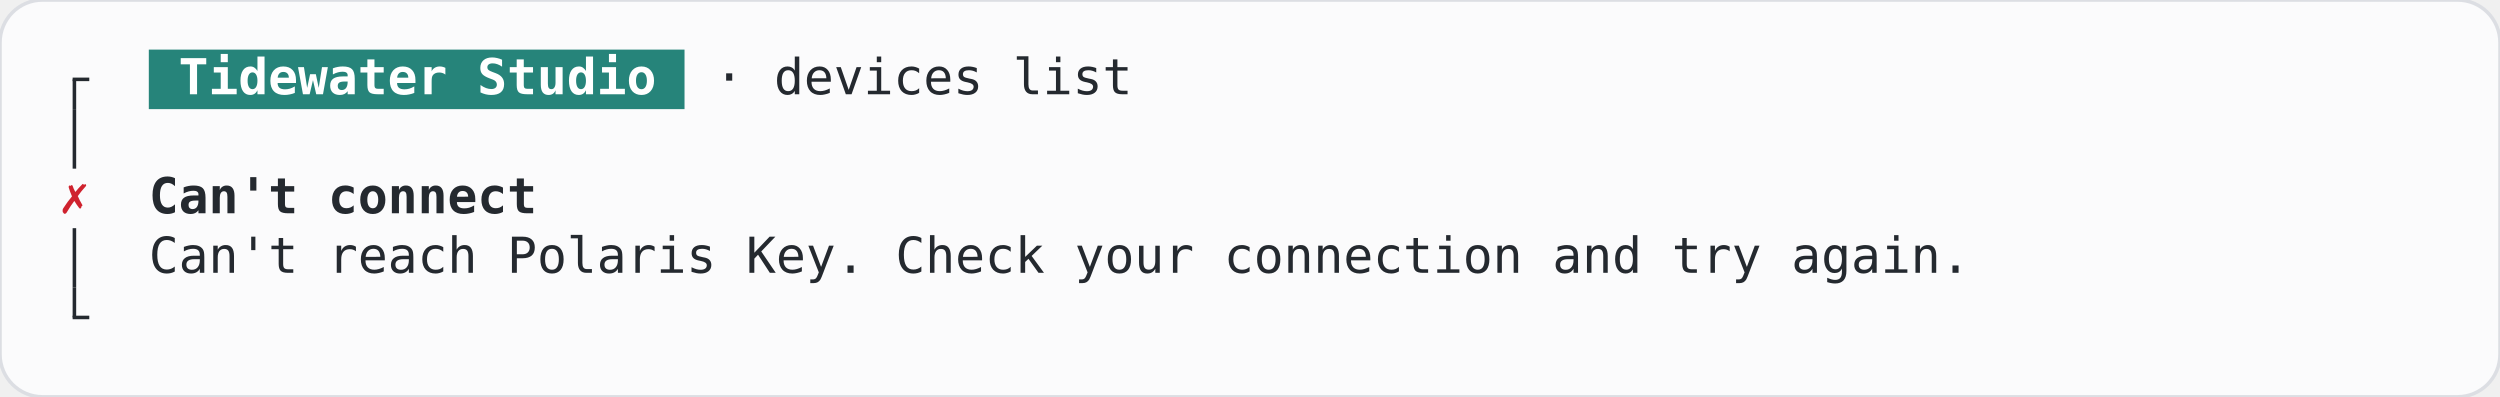
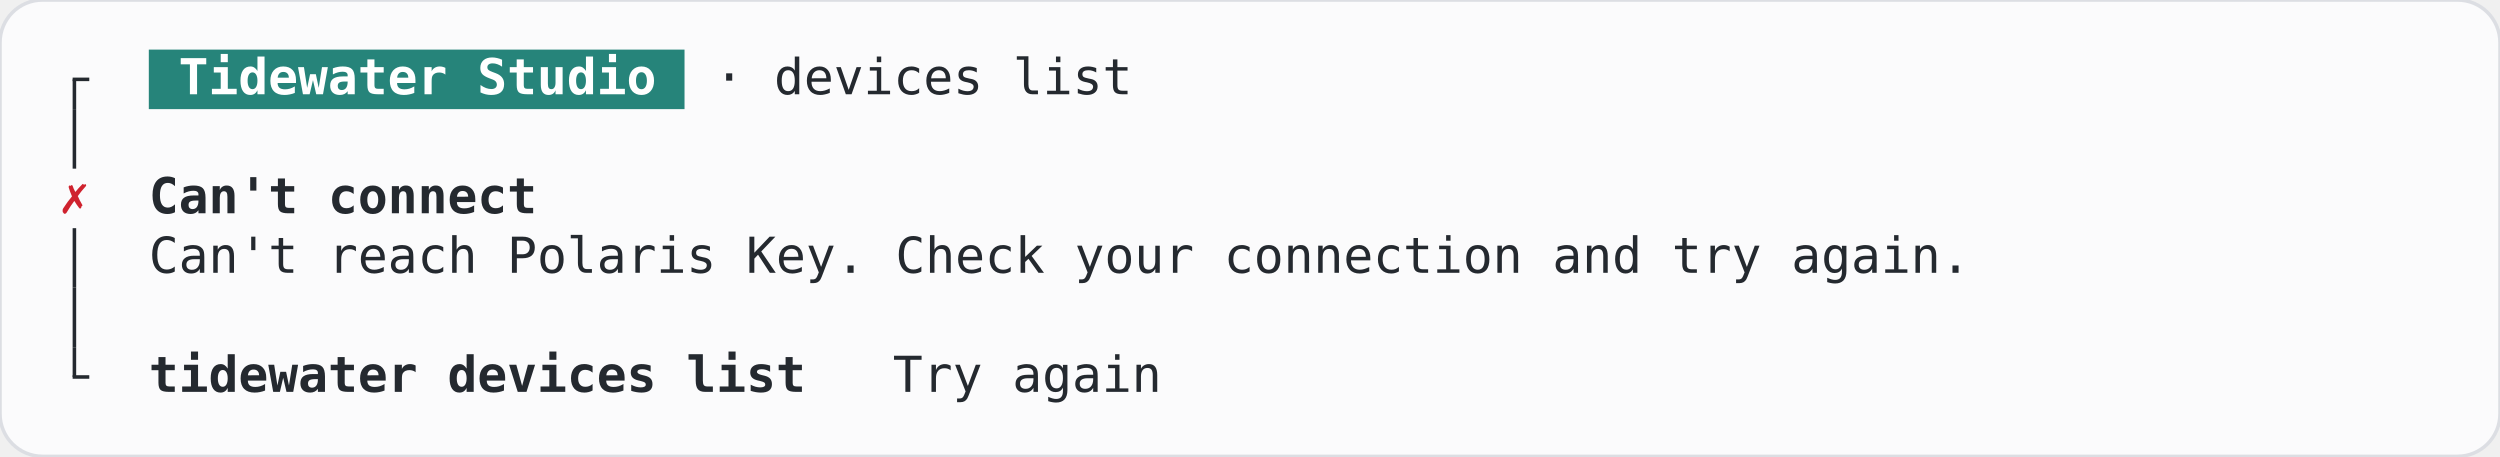
- <svg xmlns="http://www.w3.org/2000/svg" width="705.6" height="112" viewBox="0 0 705.6 112" role="img" aria-label="devices-offline, terminal, light theme">
-   <rect width="705.6" height="112" rx="12" fill="#fbfbfc" stroke="#dcdee3" />
+ <svg xmlns="http://www.w3.org/2000/svg" width="705.6" height="128.8" viewBox="0 0 705.6 128.8" role="img" aria-label="devices-offline, terminal, light theme">
+   <rect width="705.6" height="128.8" rx="12" fill="#fbfbfc" stroke="#dcdee3" />
  <g font-family="JetBrains Mono, ui-monospace, monospace" font-size="14" xml:space="preserve">
    <rect x="42" y="14" width="151.2" height="16.8" fill="#26847a" />
    <rect x="20.5" y="22.4" width="1" height="8.4" fill="#24292f" />
    <rect x="20.5" y="21.9" width="4.7" height="1" fill="#24292f" />
    <text x="50.4" y="26.6" textLength="134.4" lengthAdjust="spacingAndGlyphs" fill="#ffffff" font-weight="600">Tidewater Studio</text>
    <text x="201.6" y="26.6" textLength="117.6" lengthAdjust="spacingAndGlyphs" fill="#24292f">· devices list</text>
    <rect x="20.5" y="30.8" width="1" height="16.8" fill="#24292f" />
    <text x="21" y="60.2" text-anchor="middle" fill="#cf222e">✗</text>
    <text x="42" y="60.2" textLength="109.2" lengthAdjust="spacingAndGlyphs" fill="#24292f" font-weight="600">Can't connect</text>
    <rect x="20.5" y="64.4" width="1" height="16.8" fill="#24292f" />
    <text x="42" y="77" textLength="512.4" lengthAdjust="spacingAndGlyphs" fill="#24292f">Can't reach Polaris Key. Check your connection and try again.</text>
-     <rect x="20.5" y="81.2" width="1" height="8.4" fill="#24292f" />
-     <rect x="20.5" y="89.1" width="4.7" height="1" fill="#24292f" />
+     <rect x="20.5" y="81.2" width="1" height="16.8" fill="#24292f" />
+     <rect x="20.5" y="98" width="1" height="8.4" fill="#24292f" />
+     <rect x="20.5" y="105.9" width="4.7" height="1" fill="#24292f" />
+     <text x="42" y="110.6" textLength="184.8" lengthAdjust="spacingAndGlyphs" fill="#24292f" font-weight="600">tidewater devices list</text>
+     <text x="252" y="110.6" textLength="75.6" lengthAdjust="spacingAndGlyphs" fill="#24292f">Try again</text>
  </g>
</svg>
